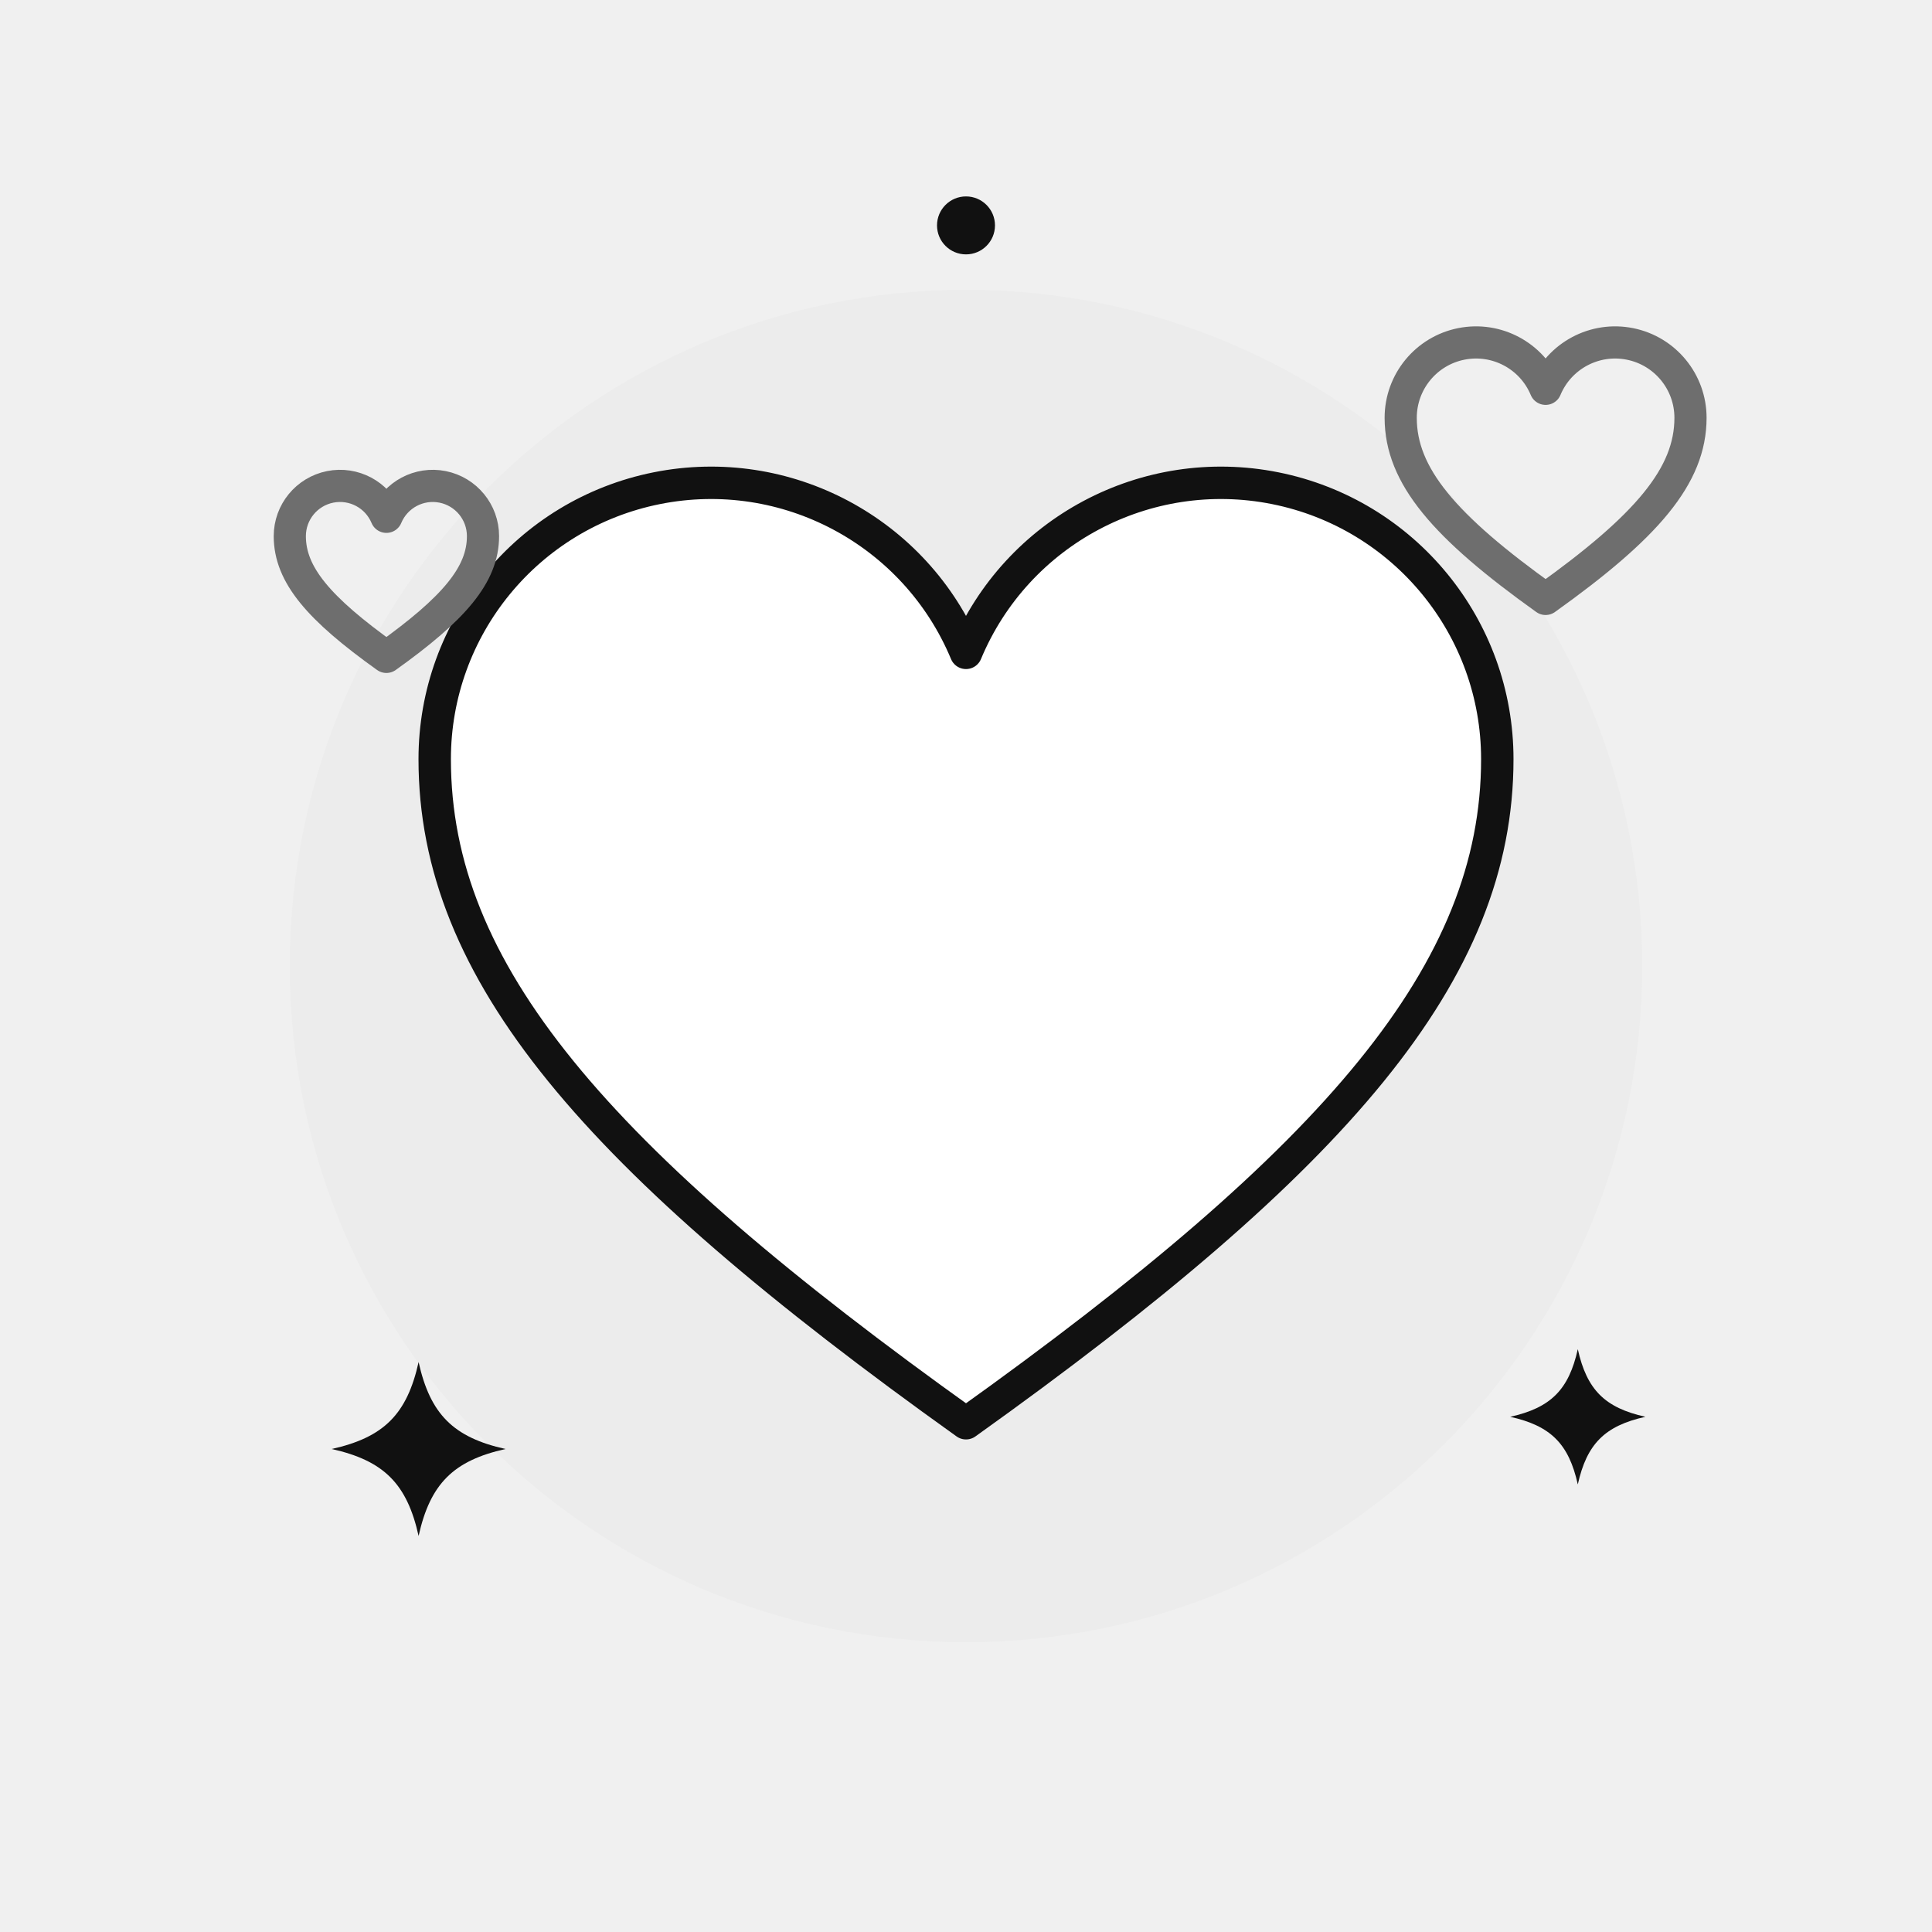
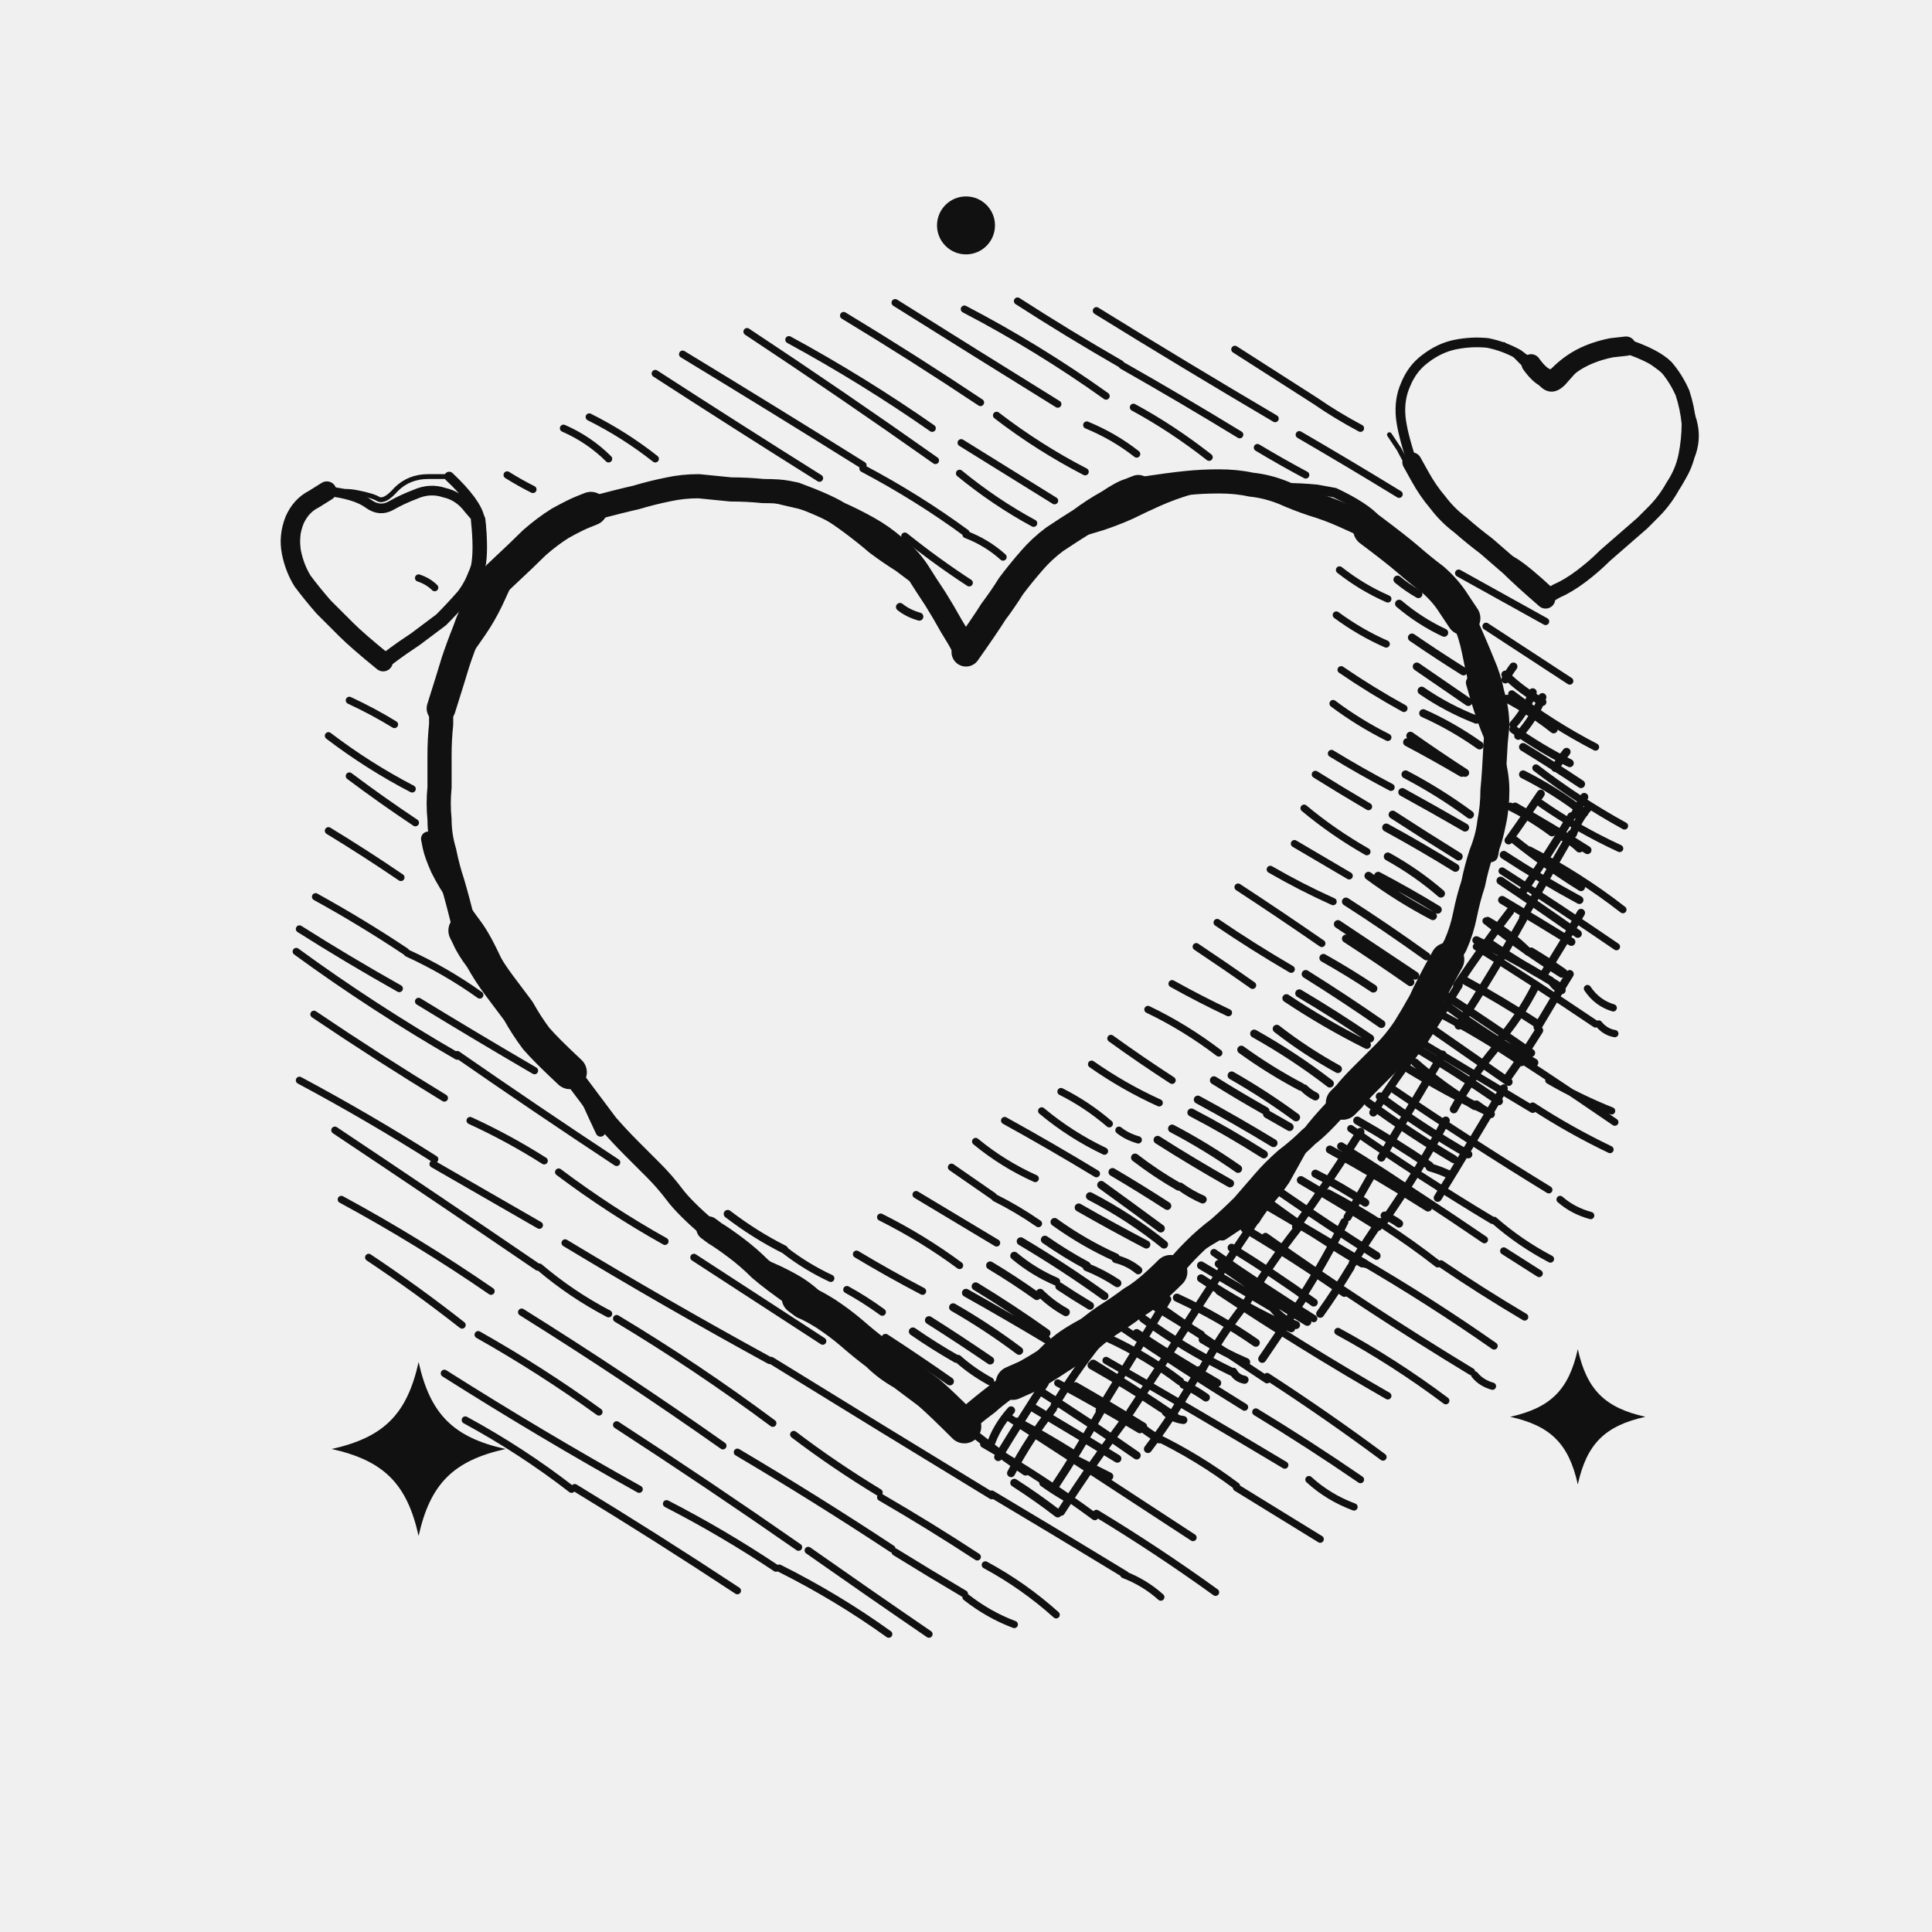
- <svg xmlns="http://www.w3.org/2000/svg" viewBox="0 0 120 120" width="120" height="120" fill="none" stroke="#111111" stroke-width="2" stroke-linecap="round" stroke-linejoin="round">
-   <circle cx="60" cy="60" r="42" fill="#ececec" stroke="none" />
-   <path transform="translate(60 62) scale(3.3)" stroke-width="0.61" fill="#ffffff" d="M0 8c-7-5-10-8.500-10-12.500a5.200 5.200 0 0 1 10-2 5.200 5.200 0 0 1 10 2c0 4-3 7.500-10 12.500z" />
-   <path transform="translate(96 30) scale(0.9)" stroke-width="2.22" stroke="#6e6e6e" d="M0 8c-7-5-10-8.500-10-12.500a5.200 5.200 0 0 1 10-2 5.200 5.200 0 0 1 10 2c0 4-3 7.500-10 12.500z" />
-   <path transform="translate(24 36) scale(0.6)" stroke-width="3.33" stroke="#6e6e6e" d="M0 8c-7-5-10-8.500-10-12.500a5.200 5.200 0 0 1 10-2 5.200 5.200 0 0 1 10 2c0 4-3 7.500-10 12.500z" />
+ <svg xmlns="http://www.w3.org/2000/svg" viewBox="0 0 120 120" width="120" height="120" fill="none" stroke="#111111" stroke-linecap="round" stroke-linejoin="round">
+   <path stroke-width="0.45" d="M76.7 21.7Q79.2 23.3 81.7 24.9M81.7 24.9Q83 25.8 84.5 26.6M68.1 19.3Q73.6 22.7 79.2 26M80.7 27Q83.8 28.8 86.9 30.7M63.2 18.7Q66.3 20.7 69.6 22.6M69.7 22.7Q73.4 24.8 77 27M78.1 27.8Q79.6 28.7 81.1 29.5M90.6 35.6Q93.3 37.1 96 38.6M59.9 19.2Q64.5 21.6 68.7 24.6M70.4 25.3Q72.8 26.6 75.1 28.4M92.3 38.9Q94.9 40.6 97.5 42.3M55.6 18.8Q60.7 22 65.7 25.1M67.5 26.4Q69.2 27.1 70.6 28.2M93.9 43.1Q96.4 45 99.1 46.4M52.4 19.6Q56.7 22.2 60.9 25M61.9 25.8Q64.5 27.8 67.4 29.3M95.4 47.7Q98 49.7 100.9 51.3M49 21.1Q53.6 23.6 57.9 26.6M59.7 27.5Q62.6 29.3 65.5 31.1M95.7 49.9Q98 51.5 100.6 52.7M46.4 20.6Q52.3 24.5 58.1 28.6M59.6 29.4Q61.8 31.2 64.2 32.5M95 52.8Q98.1 54.4 100.8 56.5M42.4 22Q48 25.4 53.6 28.9M53.6 29.1Q57 30.9 60 33.1M60 33.2Q61.3 33.7 62.3 34.6M93.3 54.1Q96.9 56.4 100.4 58.8M40.7 23.2Q45.8 26.5 50.9 29.7M56.2 33.3Q58.2 34.9 60.2 36.2M92.3 57.2Q94.6 59 97 60.5M98.6 61.4Q99.2 62.3 100.2 62.6M36.6 25.9Q38.8 27 40.7 28.5M91.7 58.8Q95.4 61.1 99.1 63.6M99.3 63.6Q99.7 64.1 100.3 64.2M35 26.6Q36.6 27.3 37.8 28.5M91.2 63.7Q95.8 66.6 100.3 69.7M31.5 29.5Q32.3 30 33.1 30.4M89.3 62.9Q92 64.3 94.5 66M96.2 67.1Q98.1 68.2 100.1 69M88.2 64.7Q91.7 66.8 95.2 68.9M95.2 68.7Q97.5 70.2 100 71.4M86.6 67.7Q91.3 70.9 96.2 73.9M96.9 74.5Q97.7 75.2 98.8 75.5M83.9 70.1Q88.2 73.1 92.7 75.8M92.8 75.8Q94.4 77.2 96.3 78.2M26 35.9Q26.6 36.1 27 36.5M84.4 71.9Q88.4 74.4 92.2 77M93.4 77.7Q94.5 78.4 95.6 79.1M82.5 74.1Q86.1 76 89.3 78.5M89.5 78.5Q92 80.2 94.7 81.8M79 74.8Q81.7 76.8 84.6 78.5M84.5 78.3Q88.8 80.8 92.8 83.6M78.6 76.8Q84.8 81.2 91.4 85.2M91.6 85.4Q92 85.9 92.7 86.1M21.7 43.5Q23.2 44.2 24.5 45M75.4 77.8Q78.4 79.9 81.6 81.9M83.1 82.7Q86.6 84.6 89.8 87M20.4 45.7Q22.9 47.6 25.6 49M75.7 80.2Q80.8 83.6 86.2 86.7M21.7 48.2Q23.7 49.7 25.8 51.1M72.4 81.4Q75.5 83.6 78.7 85.7M78.7 85.5Q82.4 87.9 85.9 90.5M20.4 51.6Q22.7 53 24.9 54.5M69.6 82.4Q73.4 85 77.3 87.4M78 87.7Q81.3 89.7 84.5 91.9M19.6 55.7Q22.5 57.3 25.2 59.1M25.3 59.2Q27.7 60.3 29.8 61.8M68.7 84.5Q74.3 87.7 79.8 91M81.3 91.9Q82.5 93 84.1 93.6M18.6 57.7Q21.6 59.6 24.8 61.4M26 62.2Q29.6 64.4 33.2 66.5M65.7 85.9Q68.3 87.3 70.8 88.8M71.7 89.2Q74.4 90.5 76.8 92.3M76.8 92.4Q79.4 94 82 95.6M18.4 59.1Q23.2 62.6 28.4 65.6M28.4 65.5Q33.3 68.9 38.3 72.2M62.6 88Q68.3 91.7 74.1 95.5M19.5 63Q23.5 65.7 27.6 68.2M29.2 69.6Q31.6 70.7 33.8 72.1M34.7 72.8Q37.9 75.2 41.3 77.1M43.1 78.1Q47.1 80.7 51.1 83.3M61.1 89.7Q64.6 91.7 68 94.2M68.1 94Q71.9 96.3 75.5 98.9M18.6 67.1Q22.9 69.4 27 72M26.9 72.3Q30.2 74.2 33.5 76.1M35.1 77.2Q41.4 81 47.8 84.5M47.9 84.5Q54.7 88.7 61.6 92.9M61.6 92.8Q65.8 95.3 69.9 97.8M69.8 97.8Q71.1 98.3 72.1 99.2M20.8 70.2Q27.1 74.4 33.4 78.7M33.5 78.7Q35.5 80.4 37.8 81.6M38.3 81.9Q43.3 84.9 48 88.4M49.3 89.1Q51.8 91 54.6 92.7M54.7 93Q57.8 94.8 60.7 96.7M61.2 97.2Q63.6 98.5 65.6 100.3M21.2 74.5Q26 77.1 30.5 80.2M32.4 81.5Q38.8 85.5 44.9 89.8M45.8 90.2Q50.7 93.1 55.4 96.2M55.6 96.4Q57.7 97.7 59.9 99M60 99.2Q61.4 100.3 63 100.9M22.9 78.1Q25.9 80.1 28.7 82.3M29.7 82.9Q33.6 85.1 37.2 87.7M38.3 88.5Q44 92.2 49.6 96.1M50.2 96.3Q53.9 98.9 57.7 101.5M27.6 85.3Q33.6 89.1 39.7 92.5M41.4 93.4Q44.9 95.2 48.2 97.4M48.4 97.4Q52 99.2 55.2 101.5M28.9 88.2Q32.4 90.1 35.5 92.5M35.7 92.4Q40.8 95.5 45.8 98.8M83.2 35.4Q84.6 36.5 86.2 37.2M83 38.2Q84.5 39.3 86.1 40M83.3 41.6Q85.2 42.9 87.2 44M82.8 43.7Q84.4 44.9 86.2 45.8M82.7 46.8Q84.5 47.9 86.4 48.9M81.7 48.1Q83.3 49.1 85 50.1M81 50.2Q82.8 51.7 84.9 52.9M80.4 52.4Q82.1 53.4 83.8 54.4M78.9 54Q80.8 55.1 82.8 56M76.9 55.1Q79.5 56.8 82.1 58.6M75.6 57.3Q77.8 58.8 80.2 60.2M74.3 58.8Q76.1 60 77.8 61.2M72.8 61.1Q74.6 62.1 76.3 62.9M71.3 62.7Q73.6 63.8 75.7 65.4M69 64.5Q70.8 65.8 72.8 67.1M67.8 66.1Q69.8 67.5 72 68.5M65.9 67.8Q67.5 68.6 68.9 69.8M69.5 70.2Q70 70.6 70.7 70.8M64.7 69Q66.5 70.5 68.6 71.5M62.4 69.6Q65.3 71.2 68.1 72.9M60.6 70.9Q62.3 72.3 64.3 73.2M59.1 72.5Q60.4 73.4 61.7 74.3M61.8 74.4Q63.2 75.1 64.5 76M56.9 74.2Q59.4 75.7 61.9 77.2M54.7 75.6Q57.3 76.9 59.6 78.6M53.2 77.9Q55.2 79.1 57.3 80.2M48.8 77.7Q50.1 78.7 51.6 79.4M52.6 80.1Q53.7 80.7 54.8 81.5" />
+   <path stroke-width="0.5" d="M86.8 36Q87.4 36.5 88.1 36.9M86.9 37.5Q88.2 38.6 89.7 39.3M93.5 41.9Q94.5 42.9 95.8 43.6M87.7 39.6Q89.3 40.7 90.9 41.7M93.6 43.4Q95.1 44.2 96.5 45.3M88 41.4Q89.6 42.5 91.2 43.6M94 45.3Q95.7 46.5 97.5 47.4M88.3 42.9Q89.9 44 91.7 44.7M94.6 46.4Q96.4 47.5 98.2 48.7M88.4 44.3Q90.2 45.1 91.9 46.3M94.6 48.1Q96.6 49.1 98.4 50.5M87.6 45.7Q89.3 46.9 91 48M93.8 50.1Q95.2 50.8 96.4 51.7M96.9 51.9Q97.6 52.2 98.1 52.7M87.4 46.1Q89.1 47 90.8 48M94.1 50.1Q96.4 51.4 98.6 52.8M87.3 48.1Q89.4 49.2 91.3 50.6M94.1 52.2Q96.1 53.8 98.2 55.1M87.1 49.2Q89.1 50.3 91 51.4M93.4 53.1Q95.7 54.6 98.1 55.9M86.5 50.6Q88.5 51.9 90.6 53.2M93.2 54.7Q95.6 56.3 98 58M86.1 51.4Q88.3 52.6 90.4 53.9M93.3 55.9Q95.5 57.2 97.6 58.5M86.2 53.2Q88 54.2 89.5 55.5M92.4 57.2Q93.8 58 94.9 59.1M95.1 59.1Q96.1 59.7 97.1 60.4M85.6 54.4Q87.5 55.4 89.3 56.5M92.4 58.5Q94.3 59.8 96.3 60.9M96.4 61Q96.7 61.4 97 61.5M55.9 37.7Q56.4 38.1 57.1 38.3M85 54.4Q86.9 55.8 89 56.9M91.7 58.4Q94.4 59.7 96.9 61.3M83.6 56Q86.1 57.6 88.6 59.4M90.8 60.8Q93.2 62.1 95.5 63.6M83.1 57.4Q85.5 59 87.9 60.6M89.9 61.9Q92.5 63.6 95.1 65.4M83.6 58.3Q85.6 59.6 87.6 61M89.9 62.5Q92.5 64.4 95.3 66M82.2 59.5Q83.8 60.4 85.3 61.4M89.1 64Q91.4 65.6 93.7 67.2M81.1 60.5Q83.5 62 85.8 63.6M87.8 65Q90.5 66.6 93.1 68.4M80.7 61.7Q82.9 63 85.1 64.5M87.9 66Q89.6 67.5 91.6 68.7M91.7 68.6Q92.1 68.9 92.6 69.2M79.9 62Q82.3 63.6 84.9 64.9M87.5 66.4Q89.8 67.8 92.3 69M79.3 63.9Q81.1 65.3 83.1 66.4M85.7 68.1Q88.4 70.1 91.2 71.7M77.9 64.2Q80.4 65.6 82.6 67.3M85 68.5Q87.6 70.4 90.3 72M77.1 65.2Q78.9 66.5 80.8 67.5M81 67.6Q81.3 67.9 81.7 68.1M84.3 69.6Q86.6 70.9 88.8 72.4M88.8 72.5Q89.5 72.7 90.1 73M76.5 66.8Q78.6 68 80.5 69.4M83.3 71.2Q86.1 72.9 88.8 74.8M75.4 67.1Q77 68.1 78.6 69M78.7 69.2Q79.4 69.6 80.1 70M82.6 71.4Q85.7 73.1 88.7 75M74.4 68.3Q76.8 69.6 79.1 71M81.7 72.9Q83.3 73.7 84.8 74.7M86 75.5Q86.5 75.7 86.9 76M74 69.1Q76.3 70.3 78.5 71.7M80.8 73.3Q83.2 74.7 85.6 76.2M72.8 70.1Q74.9 71.2 76.9 72.6M79.6 74.1Q82.5 76.1 85.5 78M71.9 70.8Q74.1 72.2 76.4 73.5M78.7 74.9Q81.8 76.7 84.8 78.5M70.5 71.9Q71.8 72.9 73.2 73.7M73.3 73.7Q74 74.2 74.7 74.5M77.3 76.3Q80.5 78.2 83.5 80.3M69.1 72.8Q70.8 73.8 72.5 74.9M76.5 77.5Q79.1 79.1 81.6 80.9M68.4 73.6Q70.2 74.9 72.1 76.3M75.7 78.5Q78.4 80.4 81.2 82.1M67.7 74.3Q70.2 75.6 72.3 77.3M74.6 78.6Q76.8 79.9 79 81.2M79.1 81.3Q79.7 82 80.5 82.3M67 75Q69.1 76.2 71.2 77.3M74.6 79.4Q77.3 81.2 80.2 82.5M65.5 75.9Q67.3 77.2 69.3 78.1M69.3 78.2Q70.1 78.4 70.7 78.9M73.1 80.6Q75.7 81.8 78 83.4M64.9 77Q66.2 77.9 67.5 78.6M67.5 78.7Q68.5 79.1 69.4 79.7M71.5 81Q73 81.9 74.6 82.9M74.7 83.2Q76 84 77.4 84.6M63.4 77.1Q66.1 78.7 68.6 80.5M71 81.9Q73.6 83.8 76.5 85.2M76.6 85.2Q76.8 85.6 77.3 85.7M63 78Q64.2 79 65.6 79.6M65.8 79.9Q66.7 80.5 67.7 81.1M70.6 82.8Q73 84.4 75.6 85.9M61.5 78.6Q63 79.5 64.4 80.5M64.6 80.3Q65.3 81 66.2 81.5M68.8 83.1Q71.2 84.2 73.3 85.8M73.5 86Q74.2 86.3 74.9 86.8M60.6 79.9Q62.9 81.3 65 82.8M67.9 84.7Q70.5 86.3 73 88M60 80.3Q62.5 81.7 65 83.2M67.8 84.8Q70.1 86.1 72.2 87.5M72.4 87.7Q72.8 88.1 73.5 88.2M59.2 81.2Q61.3 82.4 63.3 83.9M66.8 86.1Q68.9 87.3 71 88.6M71.1 88.8Q71.5 89.1 72 89.4M57.7 82Q59.6 83.2 61.5 84.5M64.6 86.4Q67.6 88.3 70.6 90.4M45.2 75.4Q46.9 76.7 48.7 77.6M56.7 82.7Q58 83.6 59.4 84.4M59.5 84.4Q60.4 85.2 61.5 85.8M64.1 87.4Q66.8 89 69.4 90.6M55 83.1Q57 84.4 59 85.8M63.2 88.3Q64.9 89.2 66.5 90.2M66.5 90.5Q67.7 91.1 68.9 91.7M60.7 89.2Q62.2 90.4 63.7 91.4M64.8 92.1Q65.5 92.6 66.2 93M63 92.1Q64.4 93 65.7 94M61.5 89.8Q61.9 88.6 62.8 87.6M62 90.5Q63.4 88.2 64.9 85.9M93.5 42.2Q93.7 41.8 94 41.4M62.8 91.5Q63.9 89.4 65.4 87.5M65.5 87.3Q66.7 85.3 68.2 83.4M94 45Q94.8 44.1 95.2 43M65.4 92.5Q67 90.1 68.4 87.6M68.3 87.6Q70.4 84.2 72.5 80.7M94.3 45.7Q95.3 44.6 95.8 43.3M65.9 93.9Q67.9 90.8 70.1 87.9M70.2 87.7Q72 85 73.8 82.2M73.8 82.1Q75.8 79 77.9 75.9M78 75.8Q78.3 75.3 78.7 74.8M93.7 52.2Q94.7 50.8 95.7 49.3M96.6 47.7Q96.9 47.2 97.3 46.7M71.3 90Q73.1 87.6 74.5 85.1M74.7 85Q75.8 83 77.2 81.2M77.3 81.1Q78.8 78.6 80.6 76.3M80.5 76.2Q82.6 73.3 84.5 70.3M85.3 69.1Q86.7 66.9 88.3 64.8M88.4 64.7Q89.5 63 90.6 61.2M90.5 61.2Q92.1 58.8 93.8 56.6M94.5 55.5Q96.1 53.2 97.6 50.7M97.8 50.6Q98.1 50 98.4 49.5M78.4 84.4Q79.7 82.5 80.9 80.7M80.9 80.5Q82.3 78.3 83.5 75.9M83.7 75.6Q84.5 74.2 85.3 72.8M85.8 71.9Q87.7 68.7 89.6 65.5M90.6 63.7Q92.7 60.5 94.6 57.1M94.6 57Q96.1 54.4 97.6 51.8M97.7 51.8Q98 50.9 98.7 50.1M82 81.6Q83 80.2 83.9 78.7M84 78.5Q84.8 77.2 85.7 75.9M86 75.8Q88.1 72.8 89.8 69.6M90.3 68.9Q91.4 66.9 92.9 65.1M92.9 64.9Q94.4 63.2 95.4 61.2M95.9 60.5Q97.1 58.6 98.2 56.7M89.3 74.4Q91.4 71 93.4 67.6M93.6 67Q94.6 65.6 95.6 64M95.5 63.8Q96.5 62.1 97.5 60.5" />
+   <path stroke-width="0.3" d="M96.4 36.7Q94.9 35.3 94.1 34.8Q93.2 34.3 92.2 33.9Q91.3 33.5 90.5 32.8Q89.8 32.2 89.2 31.3Q88.6 30.5 88 29.7Q87.4 28.9 86.9 27.9L86.3 27M93.4 21.4Q94.9 22.8 95.6 23.7Q96.3 24.6 97.1 23.8Q97.8 23 98.1 22.7L98.4 22.4M98.4 22.4Q100 21.6 101 21.7Q101.9 21.9 102.6 22.5Q103.3 23 103.6 23.3L103.9 23.7M103.9 23.7Q105.1 25.3 105.3 26.4Q105.5 27.4 105.1 28.4Q104.8 29.5 104.1 30.3Q103.4 31.1 103.1 31.5L102.8 31.9M18.5 34.2Q18.4 32.3 18.9 31.6Q19.5 30.9 20.4 30.7Q21.2 30.4 22.2 30.6Q23.2 30.8 23.5 31Q23.9 31.2 24.6 30.4Q25.4 29.6 26.6 29.6L27.9 29.6" />
+   <path stroke-width="0.6" d="M59.6 88.9Q58.3 87.4 57.6 86.6Q56.8 85.9 56 85.4Q55.2 84.8 54.4 84.2Q53.6 83.5 53.3 83.2L52.9 82.8M52.9 82.8Q51.6 81.3 50.9 80.6Q50.2 79.9 49.3 79.4Q48.4 78.9 47.4 78.5Q46.5 78.1 45.6 77.6Q44.7 77.1 44.3 76.8L43.9 76.4M37.3 70.3Q36.4 68.4 36 67.4Q35.5 66.5 35 65.7Q34.4 64.9 33.7 64.2Q33.1 63.4 32.4 62.6Q31.8 61.9 31.4 61L30.9 60.1M28.5 41.2Q29.7 39.6 30.2 38.8Q30.7 38 31.1 37.1Q31.5 36.2 32 35.3Q32.5 34.4 33.3 33.8Q34 33.1 34.9 32.6Q35.7 32.1 36.6 31.5L37.5 31M46.4 30.5Q48.3 31 49.2 31.2Q50.2 31.4 51.1 31.8Q51.9 32.3 52.7 32.9Q53.5 33.5 54.2 34.1Q55 34.7 55.8 35.2L56.6 35.8M74.8 30.1Q76.7 30.2 77.7 30.2Q78.7 30.3 79.8 30.3Q80.8 30.3 81.8 30.4L82.9 30.6M82.9 30.6Q84.8 31.5 85.5 32.3Q86.3 33 86.9 33.8Q87.5 34.7 88.1 35.4Q88.8 36.2 89.4 37Q90 37.7 90.5 38.6Q90.9 39.5 91.1 40.5Q91.3 41.5 91.4 41.9L91.5 42.4M75.9 76.6Q74.2 77.6 73.4 78.2Q72.6 78.9 71.9 79.5Q71.1 80.2 70.2 80.7Q69.4 81.2 68.9 81.4L68.4 81.6M68.4 81.6Q66.6 82.5 65.8 83.1Q65 83.7 64.3 84.5Q63.7 85.3 63 86.1Q62.4 86.8 61.6 87.5Q60.8 88.1 60.5 88.3L60.1 88.6M87.7 28.7Q87.1 26.9 87 25.9Q86.9 24.8 87.3 23.9Q87.7 22.9 88.5 22.3Q89.4 21.6 90.4 21.4Q91.4 21.2 92.4 21.3Q93.4 21.5 94.3 22L95.1 22.6M20.3 30.5Q22.1 30.7 22.9 31.3Q23.6 31.8 24.3 31.4Q25 31 25.8 30.7Q26.7 30.3 27.6 30.6Q28.5 30.8 29.1 31.6L29.7 32.3M27.9 29.6Q29.6 31.2 29.8 32.2Q30 33.2 29.8 34.2Q29.7 35.2 29.4 35.6L29.2 36.1" />
+   <path stroke-width="0.9" d="M30.9 60.1Q30.1 58.3 29.5 57.5Q28.9 56.7 28.3 55.8Q27.7 55 27.2 54Q26.8 53.1 26.7 52.6L26.6 52.1M65.4 33.4Q67.4 32.8 68.4 32.5Q69.3 32.2 70.2 31.8Q71 31.4 71.9 31Q72.8 30.6 73.8 30.3L74.8 30.1M91.5 42.4Q92 44.2 92.4 45.2Q92.8 46.1 93 47.1Q93.3 48.1 93.3 49.1Q93.3 50.2 93.1 51.1Q92.9 52.1 92.7 52.6L92.6 53.1M85.1 66Q83.9 67.6 83.2 68.3Q82.5 69 81.9 69.7Q81.2 70.5 80.7 71.4Q80.2 72.3 79.7 73.2Q79.1 74.1 78.4 74.8Q77.7 75.5 76.8 76L75.9 76.6M101 21.5Q102.8 22.1 103.5 22.8Q104.1 23.5 104.5 24.4Q104.8 25.3 104.9 26.3Q104.9 27.3 104.7 28.3Q104.5 29.3 103.9 30.2Q103.4 31.1 102.7 31.8L102 32.5M102 32.5Q100.5 33.8 99.7 34.5Q99 35.2 98.2 35.8Q97.4 36.4 96.7 36.7L96 37.1M29.7 32.3Q29.9 34.2 29.7 35.2Q29.4 36.2 28.8 37Q28.1 37.8 27.4 38.5Q26.6 39.1 25.8 39.7Q24.9 40.3 24.5 40.6L24.1 40.9" />
+   <path stroke-width="1.2" d="M44 76.3Q42.5 75 41.9 74.2Q41.3 73.4 40.6 72.7Q39.9 72 39.2 71.3Q38.5 70.6 37.8 69.8Q37.2 69 36.6 68.2Q36 67.4 35.7 67L35.4 66.6M83.4 68.5Q82.1 70 81.3 70.6Q80.6 71.3 79.8 71.9Q79 72.6 78.4 73.3Q77.7 74.1 77.1 74.8Q76.4 75.5 75.6 76.2Q74.8 76.8 74.1 77.5Q73.4 78.2 73.1 78.6L72.7 79M96 37.2Q94.5 35.9 93.8 35.2Q93 34.5 92.3 33.9Q91.5 33.3 90.7 32.6Q89.9 32 89.3 31.2Q88.7 30.5 88.2 29.6L87.7 28.7M95.1 22.6Q96.1 24 96.8 23.3Q97.5 22.6 98.3 22.2Q99.1 21.8 100.1 21.6L101 21.5M23.8 41.1Q22.2 39.8 21.5 39.1Q20.8 38.4 20.1 37.7Q19.4 36.9 18.8 36.1Q18.3 35.3 18.1 34.3Q17.9 33.3 18.3 32.3Q18.7 31.4 19.5 31L20.3 30.5" />
+   <path stroke-width="1.5" d="M49.6 80.6Q48 79.5 47.2 78.8Q46.5 78.1 45.7 77.5Q44.9 76.9 44.4 76.6L44 76.3M28.9 57.8Q28.4 55.8 28.1 54.8Q27.8 53.9 27.6 52.9Q27.3 51.9 27.3 50.9Q27.2 49.9 27.3 48.9Q27.3 47.9 27.3 46.9Q27.3 45.9 27.4 45L27.4 44M36.7 31.6Q38.6 31.1 39.5 30.9Q40.5 30.6 41.5 30.4Q42.4 30.2 43.4 30.2Q44.4 30.3 45.4 30.4Q46.4 30.4 47.4 30.5Q48.4 30.5 48.9 30.6L49.4 30.7M49.4 30.7Q51.3 31.4 52.1 31.9Q53 32.3 53.9 32.8Q54.8 33.3 55.6 34Q56.4 34.6 57 35.5Q57.5 36.3 58.1 37.2Q58.6 38 59.1 38.9Q59.6 39.7 59.8 40.1L60 40.5M70.7 30.4Q72.7 30.1 73.7 30Q74.7 29.9 75.7 29.9Q76.8 29.9 77.7 30.1Q78.7 30.2 79.7 30.6Q80.6 31 81.5 31.3Q82.5 31.6 83.4 32Q84.3 32.4 84.7 32.6L85.1 32.9M90.9 38.4Q91.7 40.2 92.1 41.2Q92.5 42.1 92.7 43.1Q93 44.1 93 45.1L92.9 46.1M92.9 46.1Q92.8 48.1 92.7 49.1Q92.7 50.1 92.5 51.1Q92.4 52 92 53Q91.7 53.9 91.5 54.9Q91.2 55.8 91 56.8Q90.8 57.8 90.4 58.7L89.9 59.6M62.9 85.9Q61.3 87.1 60.6 87.7L59.9 88.3" />
+   <path stroke-width="1.8" d="M27.4 44Q28 42.1 28.3 41.1Q28.6 40.2 29 39.2Q29.3 38.3 29.8 37.4Q30.3 36.5 30.7 36.2L31 35.8M60 40.5Q61.2 38.8 61.7 38Q62.3 37.2 62.8 36.4Q63.4 35.6 64.1 34.8Q64.7 34.1 65.5 33.5Q66.4 32.9 67.2 32.4Q68 31.8 68.9 31.3Q69.8 30.7 70.2 30.6L70.7 30.4" />
+   <path stroke-width="2.1" d="M59.9 88.6Q58.4 87.1 57.7 86.5Q56.9 85.9 56.1 85.3Q55.2 84.8 54.5 84.1Q53.7 83.5 52.9 82.8Q52.2 82.2 51.3 81.6Q50.5 81.1 50 80.9L49.6 80.6M35.4 66.6Q33.9 65.2 33.3 64.5Q32.7 63.7 32.2 62.8Q31.6 62 31 61.2Q30.4 60.4 29.9 59.5Q29.3 58.7 29.1 58.2L28.9 57.8M31 35.8Q32.5 34.4 33.2 33.7Q34 33 34.8 32.5Q35.7 32 36.2 31.8L36.7 31.6M85.1 32.9Q86.7 34.1 87.4 34.7Q88.2 35.4 89 36Q89.8 36.7 90.3 37.5L90.9 38.4M89.9 59.6Q88.9 61.4 88.5 62.3Q88 63.2 87.5 64Q86.9 64.9 86.2 65.6Q85.5 66.3 84.8 67Q84.1 67.7 83.8 68.1L83.4 68.5M72.7 79Q71.3 80.4 70.4 80.9Q69.6 81.5 68.8 82Q67.9 82.6 67.2 83.3Q66.4 83.9 65.6 84.4Q64.7 85 63.8 85.5L62.9 85.9" />
  <path transform="translate(26 90) scale(0.9)" fill="#111111" stroke="none" d="M0-6c.8 3.600 2.400 5.200 6 6-3.600.8-5.200 2.400-6 6-.8-3.600-2.400-5.200-6-6 3.600-.8 5.200-2.400 6-6z" />
  <path transform="translate(98 88) scale(0.7)" fill="#111111" stroke="none" d="M0-6c.8 3.600 2.400 5.200 6 6-3.600.8-5.200 2.400-6 6-.8-3.600-2.400-5.200-6-6 3.600-.8 5.200-2.400 6-6z" />
  <circle cx="60" cy="14" r="1.8" fill="#111111" stroke="none" />
</svg>
